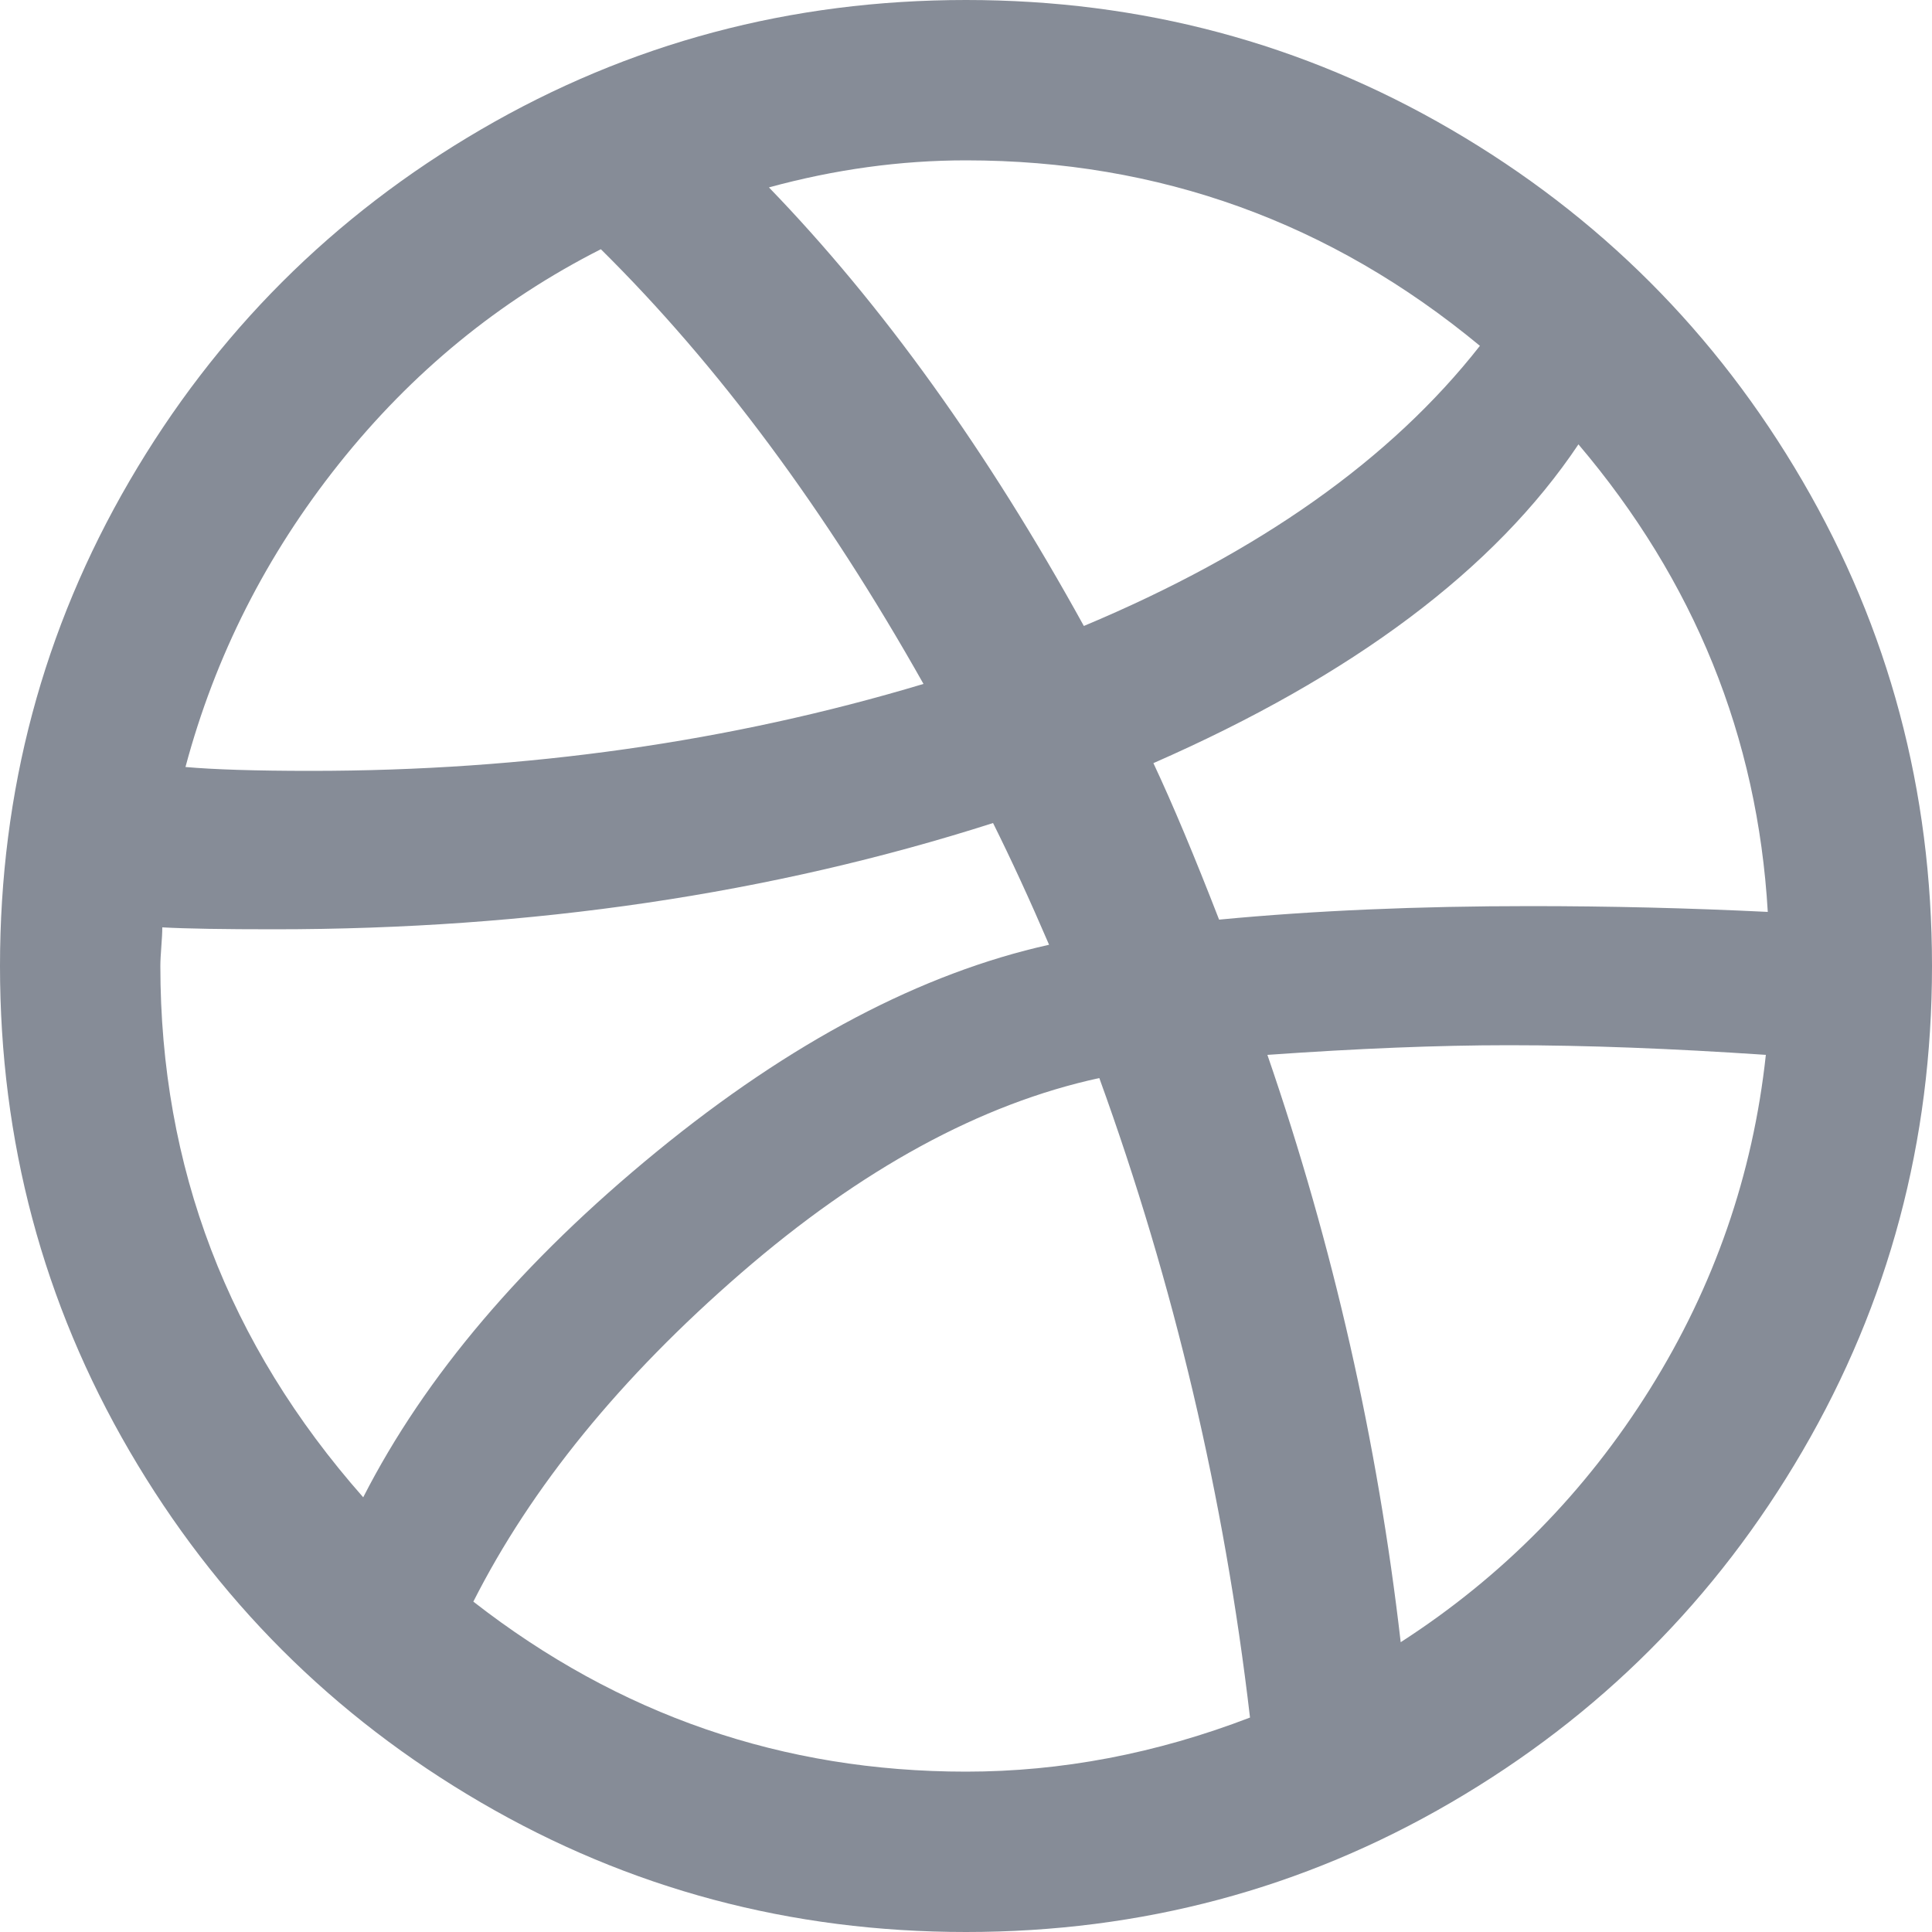
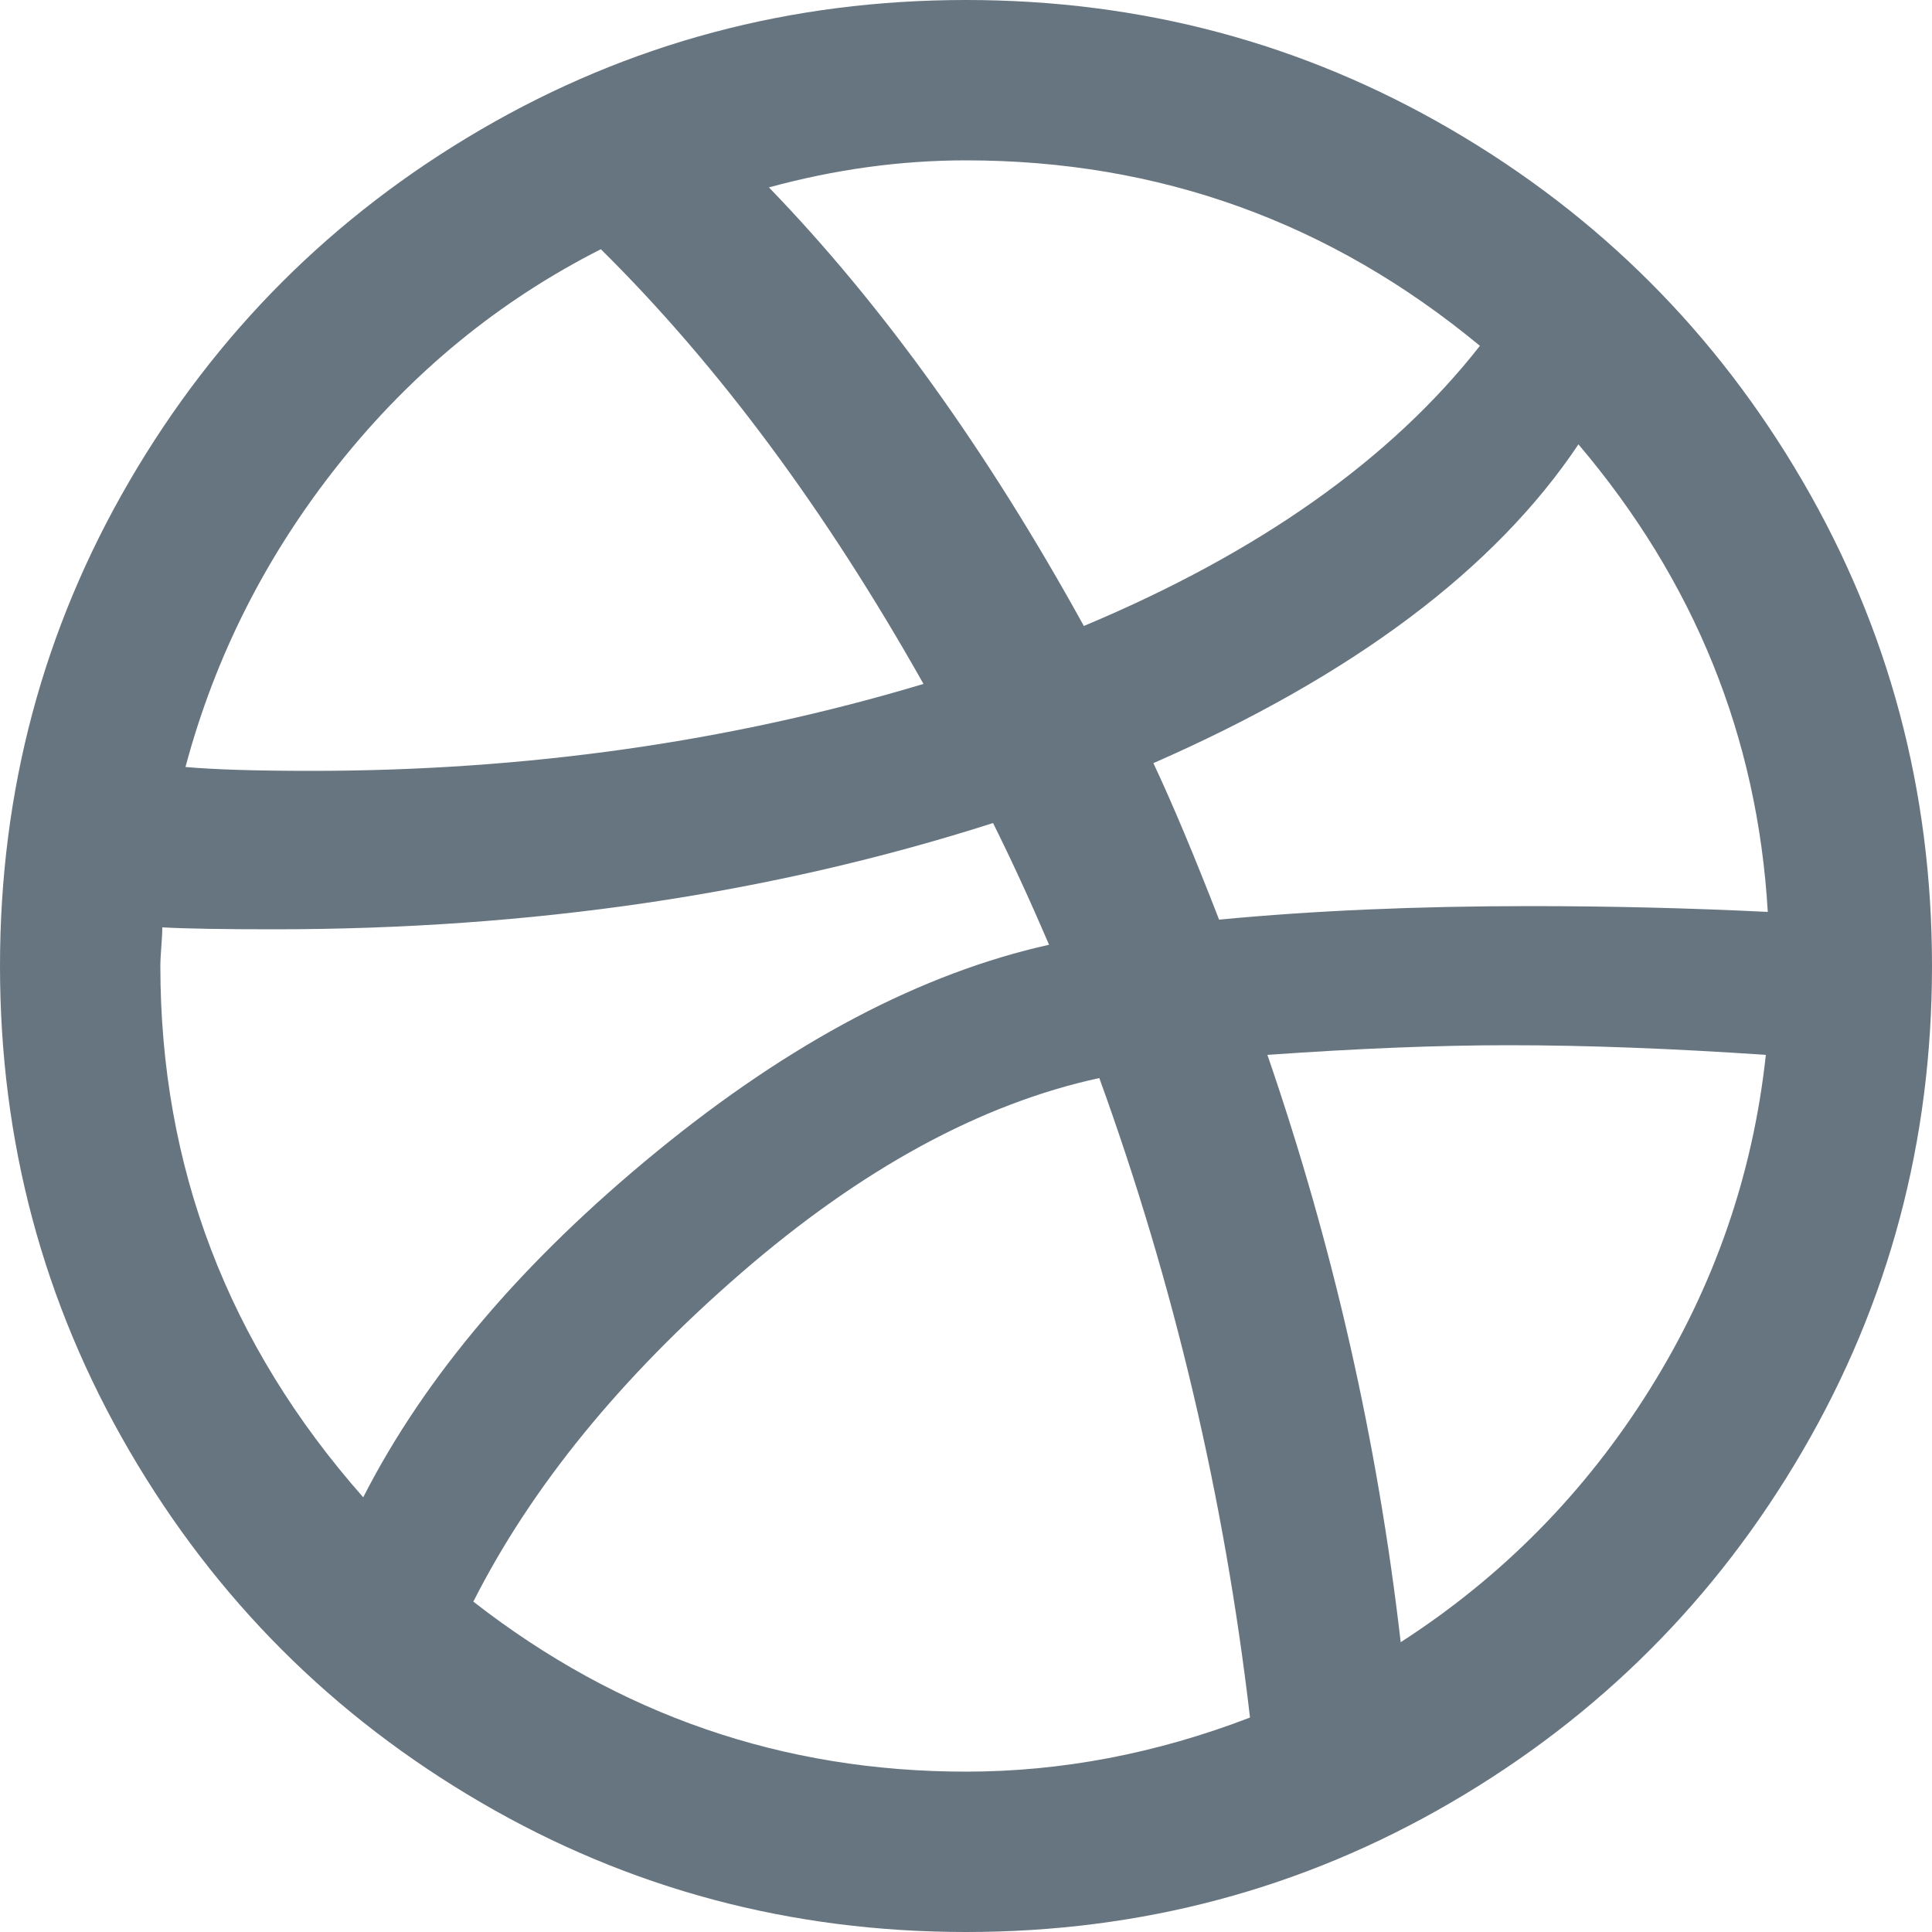
<svg xmlns="http://www.w3.org/2000/svg" width="10px" height="10px" viewBox="0 0 10 10" version="1.1">
  <g id="Page-1" stroke="none" stroke-width="1" fill="none" fill-rule="evenodd">
-     <g id="Landing" transform="translate(-527, -1620)" fill="#868C97" fill-rule="nonzero">
+     <g id="Landing" transform="translate(-527, -1620)" fill="#677581" fill-rule="nonzero">
      <g id="Footer" transform="translate(406, 1620)">
        <g id="dribbble-icon" transform="translate(121, 0)">
          <path d="M0,5 C0,4.093 0.223,3.257 0.67,2.49 C1.117,1.723 1.723,1.117 2.49,0.67 C3.257,0.223 4.093,0 5,0 C5.907,0 6.743,0.223 7.51,0.67 C8.277,1.117 8.883,1.723 9.33,2.49 C9.777,3.257 10,4.093 10,5 C10,5.907 9.777,6.743 9.33,7.51 C8.883,8.277 8.277,8.883 7.51,9.33 C6.743,9.777 5.907,10 5,10 C4.093,10 3.257,9.777 2.49,9.33 C1.723,8.883 1.117,8.277 0.67,7.51 C0.223,6.743 0,5.907 0,5 Z M0.83,5 C0.83,6.04 1.18,6.957 1.88,7.75 C2.2,7.123 2.707,6.527 3.4,5.96 C4.093,5.393 4.77,5.037 5.43,4.89 C5.33,4.657 5.233,4.447 5.14,4.26 C3.993,4.627 2.753,4.81 1.42,4.81 C1.16,4.81 0.967,4.807 0.84,4.8 C0.84,4.827 0.838,4.86 0.835,4.9 C0.832,4.94 0.83,4.973 0.83,5 Z M0.96,3.97 C1.107,3.983 1.323,3.99 1.61,3.99 C2.723,3.99 3.78,3.84 4.78,3.54 C4.273,2.64 3.717,1.89 3.11,1.29 C2.583,1.557 2.132,1.927 1.755,2.4 C1.378,2.873 1.113,3.397 0.96,3.97 Z M2.45,8.29 C3.203,8.877 4.053,9.17 5,9.17 C5.493,9.17 5.983,9.077 6.47,8.89 C6.337,7.75 6.077,6.647 5.69,5.58 C5.077,5.713 4.458,6.05 3.835,6.59 C3.212,7.13 2.75,7.697 2.45,8.29 Z M3.98,0.97 C4.567,1.577 5.11,2.333 5.61,3.24 C6.517,2.86 7.2,2.377 7.66,1.79 C6.887,1.15 6,0.83 5,0.83 C4.66,0.83 4.32,0.877 3.98,0.97 Z M5.97,3.95 C6.07,4.163 6.183,4.433 6.31,4.76 C6.803,4.713 7.34,4.69 7.92,4.69 C8.333,4.69 8.743,4.7 9.15,4.72 C9.097,3.813 8.77,3.007 8.17,2.3 C7.737,2.947 7.003,3.497 5.97,3.95 Z M6.56,5.46 C6.9,6.447 7.13,7.46 7.25,8.5 C7.777,8.16 8.207,7.723 8.54,7.19 C8.873,6.657 9.073,6.08 9.14,5.46 C8.653,5.427 8.21,5.41 7.81,5.41 C7.443,5.41 7.027,5.427 6.56,5.46 Z" id="Shape" />
        </g>
      </g>
    </g>
  </g>
</svg>
